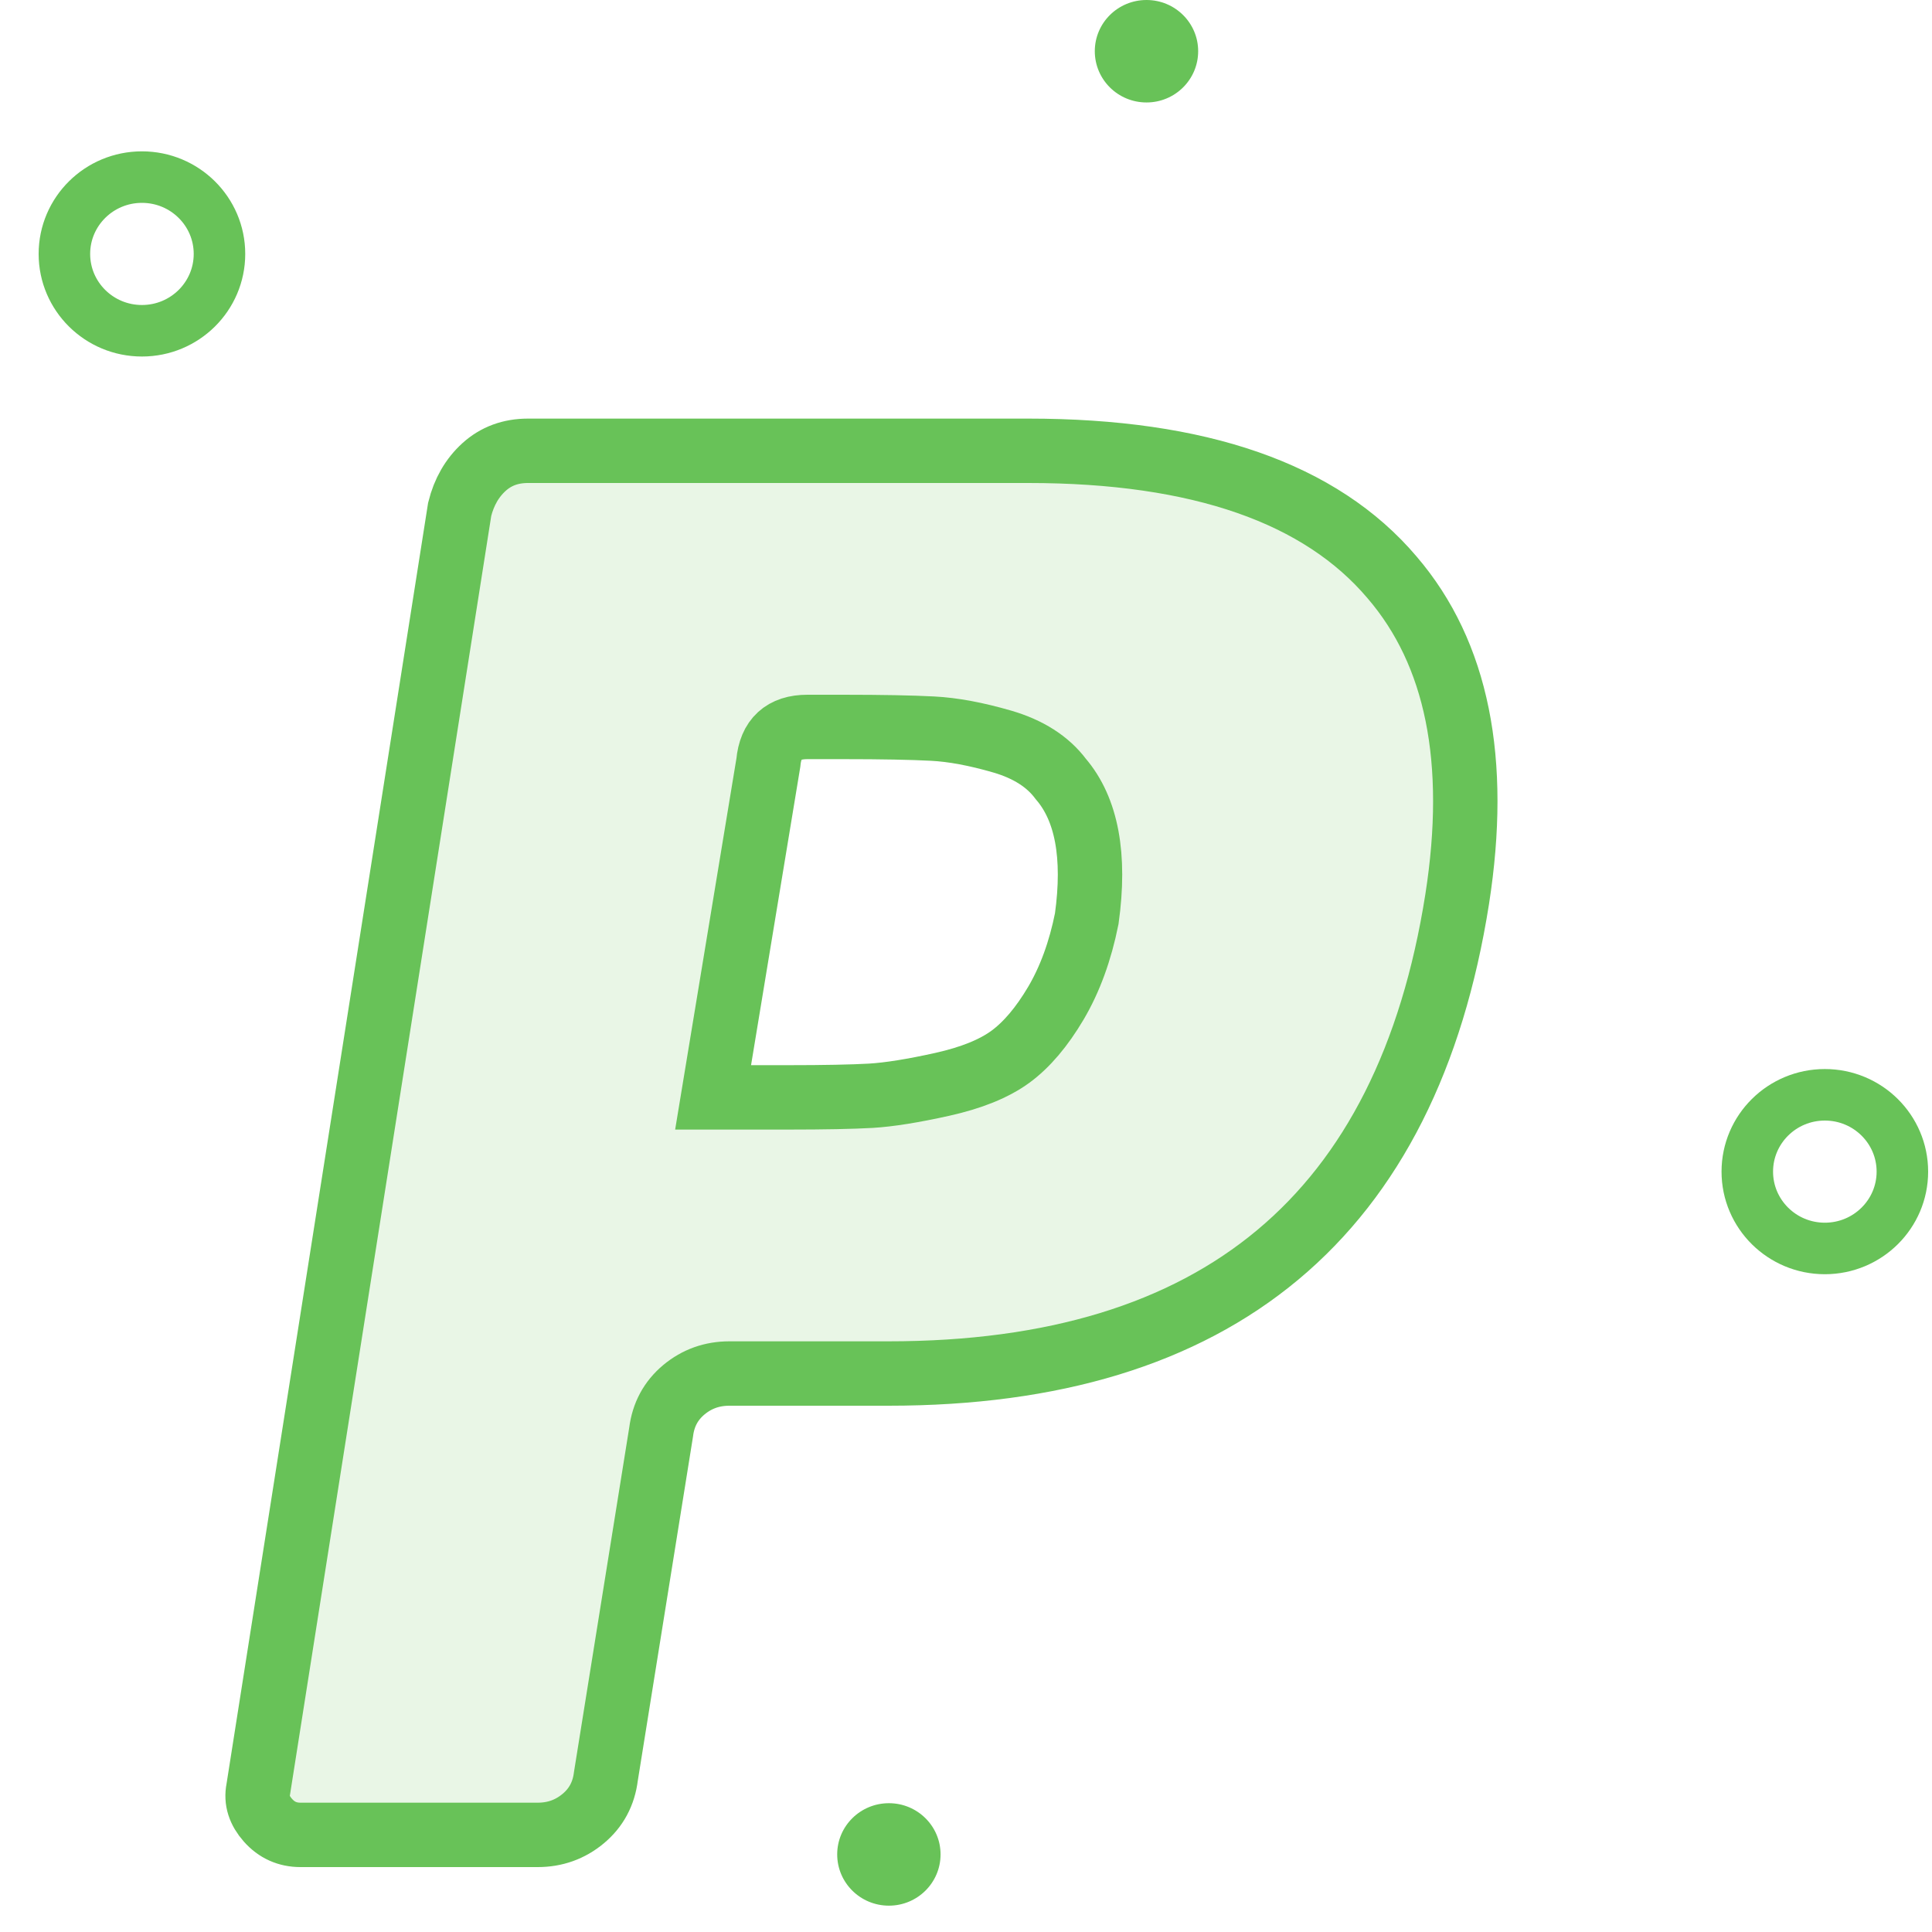
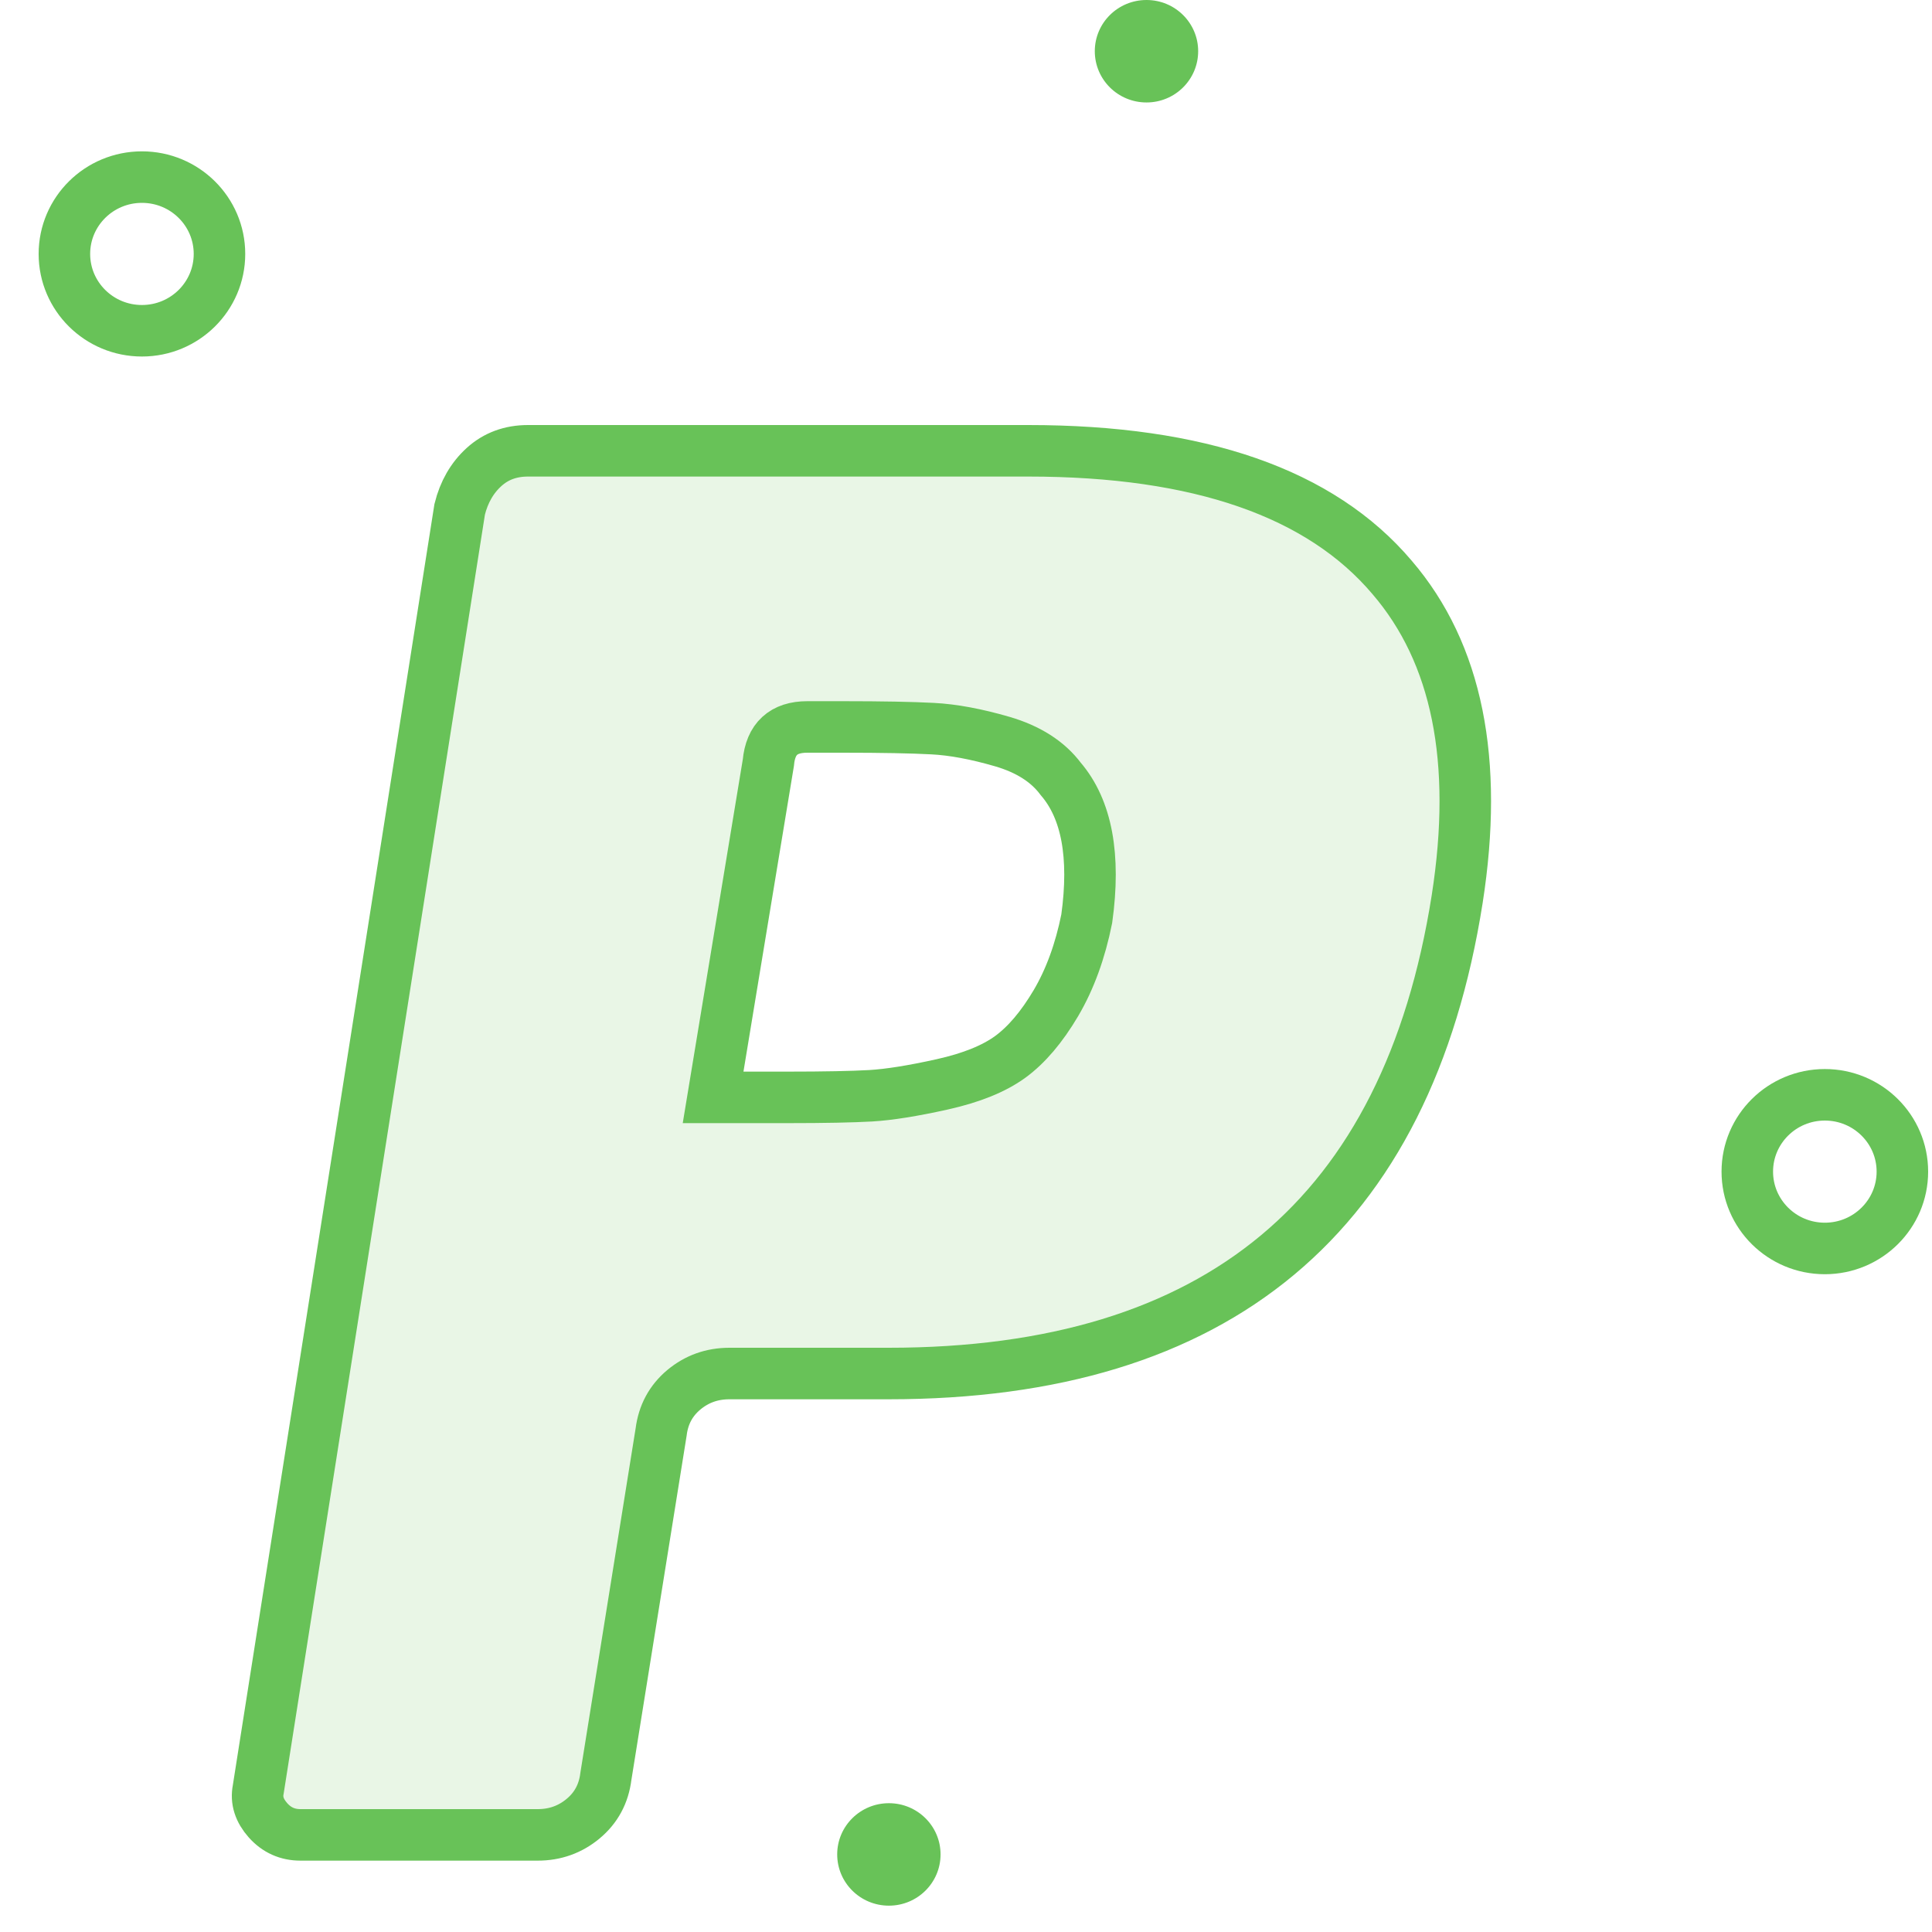
<svg xmlns="http://www.w3.org/2000/svg" width="30px" height="30px" viewBox="0 0 30 30" version="1.1">
  <defs />
  <g id="Produit" stroke="none" stroke-width="1" fill="none" fill-rule="evenodd">
-     <g transform="translate(-688, -880)" id="Group-12">
+     <g transform="translate(-688, -880)" id="papypal">
      <g transform="translate(689, 880)">
-         <path d="M14.967,7 C17.624,7 19.508,7.656 20.618,8.968 C21.627,10.145 21.963,11.81 21.627,13.962 C20.853,18.873 17.91,21.328 12.798,21.328 L10.326,21.328 C10.056,21.328 9.821,21.412 9.619,21.58 C9.417,21.749 9.3,21.967 9.266,22.236 L8.408,27.584 C8.375,27.853 8.257,28.072 8.055,28.24 C7.853,28.408 7.618,28.492 7.349,28.492 L3.666,28.492 C3.464,28.492 3.296,28.417 3.161,28.265 C3.027,28.114 2.976,27.954 3.01,27.786 L6.138,7.908 C6.205,7.639 6.331,7.42 6.516,7.252 C6.701,7.084 6.928,7 7.198,7 L14.967,7 Z M15.875,14.265 C16.01,13.29 15.875,12.566 15.472,12.096 C15.27,11.826 14.967,11.633 14.563,11.515 C14.16,11.398 13.798,11.33 13.479,11.314 C13.159,11.297 12.697,11.288 12.091,11.288 L11.536,11.288 C11.166,11.288 10.965,11.473 10.931,11.843 L10.073,17.04 L11.234,17.04 C11.805,17.04 12.234,17.031 12.52,17.015 C12.806,16.998 13.176,16.939 13.63,16.838 C14.084,16.737 14.437,16.594 14.69,16.409 C14.942,16.224 15.177,15.947 15.396,15.577 C15.614,15.207 15.774,14.769 15.875,14.265 L15.875,14.265 Z" id="" stroke="#68C258" fill="#E9F6E6" />
+         <path d="M14.967,7 C17.624,7 19.508,7.656 20.618,8.968 C21.627,10.145 21.963,11.81 21.627,13.962 C20.853,18.873 17.91,21.328 12.798,21.328 L10.326,21.328 C10.056,21.328 9.821,21.412 9.619,21.58 C9.417,21.749 9.3,21.967 9.266,22.236 L8.408,27.584 C8.375,27.853 8.257,28.072 8.055,28.24 C7.853,28.408 7.618,28.492 7.349,28.492 L3.666,28.492 C3.464,28.492 3.296,28.417 3.161,28.265 C3.027,28.114 2.976,27.954 3.01,27.786 L6.138,7.908 C6.205,7.639 6.331,7.42 6.516,7.252 C6.701,7.084 6.928,7 7.198,7 L14.967,7 Z M15.875,14.265 C16.01,13.29 15.875,12.566 15.472,12.096 C15.27,11.826 14.967,11.633 14.563,11.515 C14.16,11.398 13.798,11.33 13.479,11.314 C13.159,11.297 12.697,11.288 12.091,11.288 L11.536,11.288 C11.166,11.288 10.965,11.473 10.931,11.843 L10.073,17.04 L11.234,17.04 C11.805,17.04 12.234,17.031 12.52,17.015 C12.806,16.998 13.176,16.939 13.63,16.838 C14.084,16.737 14.437,16.594 14.69,16.409 C14.942,16.224 15.177,15.947 15.396,15.577 C15.614,15.207 15.774,14.769 15.875,14.265 L15.875,14.265 Z" id="" stroke="#68C258" stroke-width="0.8" fill="#E9F6E6" />
        <ellipse id="Oval-96" stroke="#68C258" stroke-width="0.8" cx="27.336" cy="18.193" rx="1.204" ry="1.193" />
        <path d="M16.803,1.591 C17.246,1.591 17.605,1.235 17.605,0.795 C17.605,0.356 17.246,0 16.803,0 C16.359,0 16,0.356 16,0.795 C16,1.235 16.359,1.591 16.803,1.591 Z" id="Oval-96-Copy-2" fill="#68C258" />
        <path d="M12.803,29.591 C13.246,29.591 13.605,29.235 13.605,28.795 C13.605,28.356 13.246,28 12.803,28 C12.359,28 12,28.356 12,28.795 C12,29.235 12.359,29.591 12.803,29.591 Z" id="Oval-96-Copy-3" fill="#68C258" />
        <ellipse id="Oval-96-Copy" stroke="#68C258" stroke-width="0.8" cx="1.204" cy="3.943" rx="1.204" ry="1.193" />
      </g>
    </g>
  </g>
</svg>
